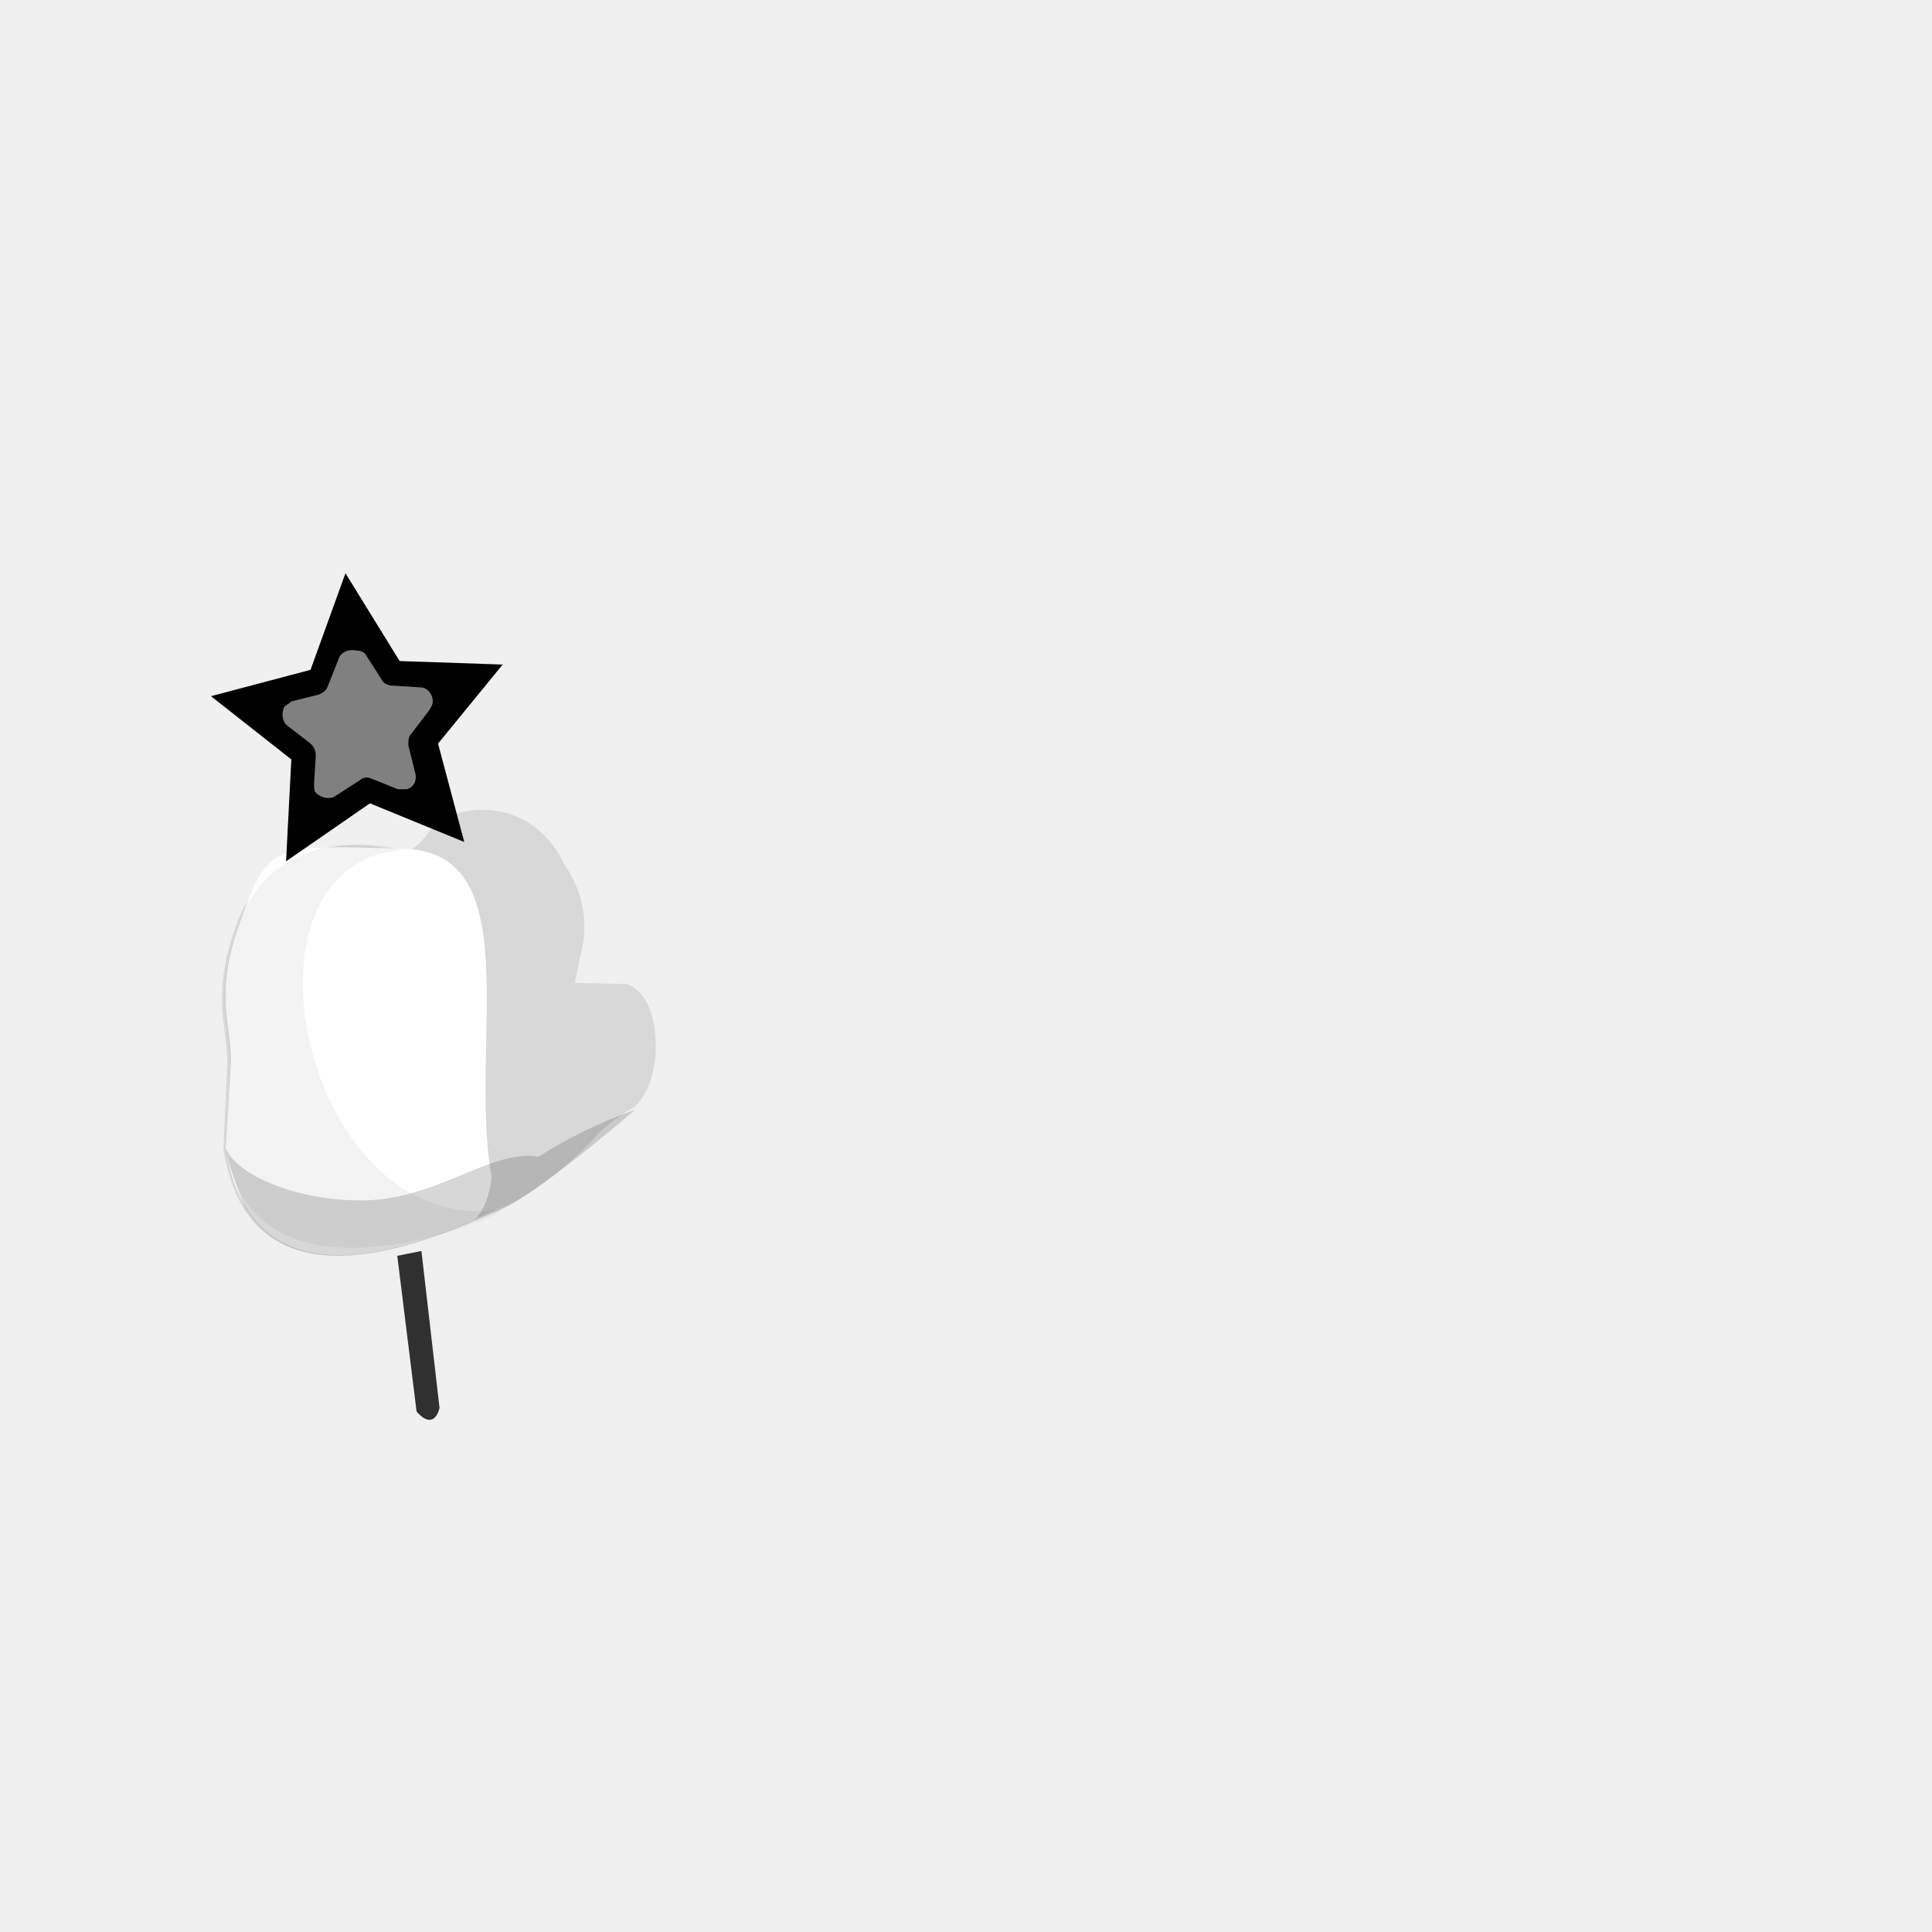
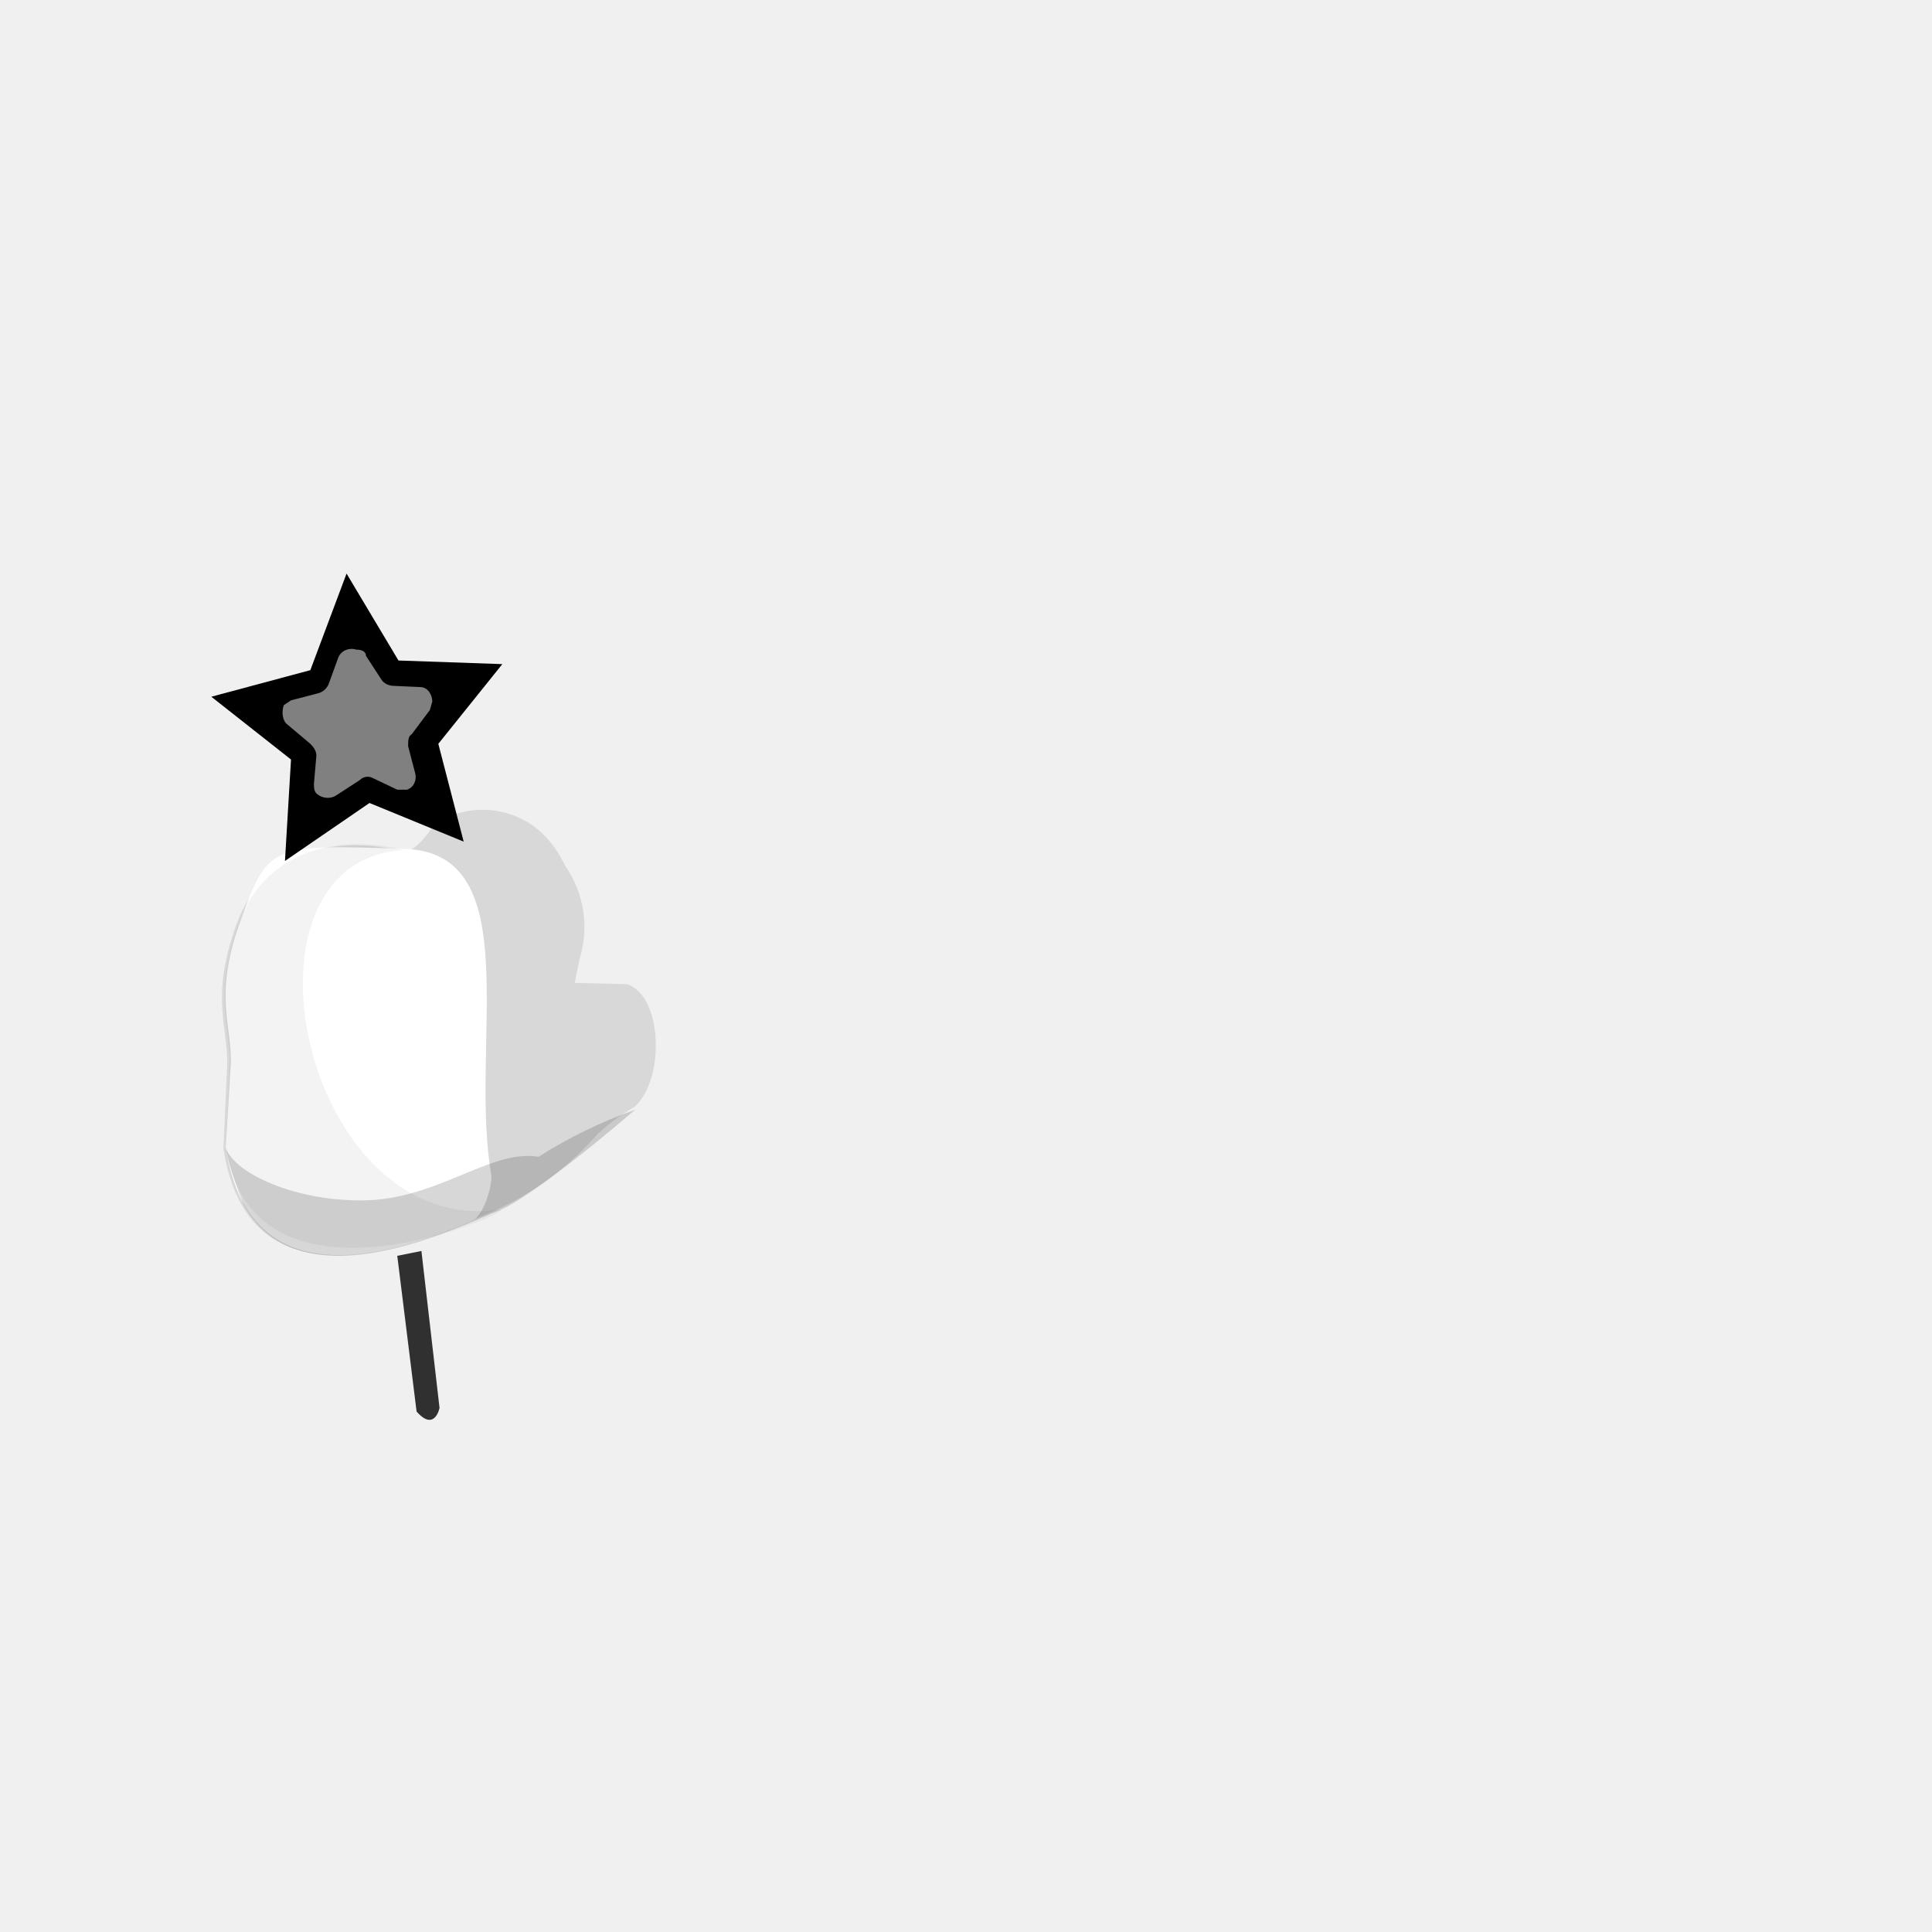
- <svg xmlns="http://www.w3.org/2000/svg" version="1.1" id="Layer_1" x="0px" y="0px" viewBox="0 0 160 160" style="enable-background:new 0 0 160 160;" xml:space="preserve">
-   <defs id="defs27" />
-   <style type="text/css" id="style2">
- 	.st0{fill:#303030;}
- 	.st1{fill:#FFE000;}
- 	.st2{opacity:0.5;fill:#FFFFFF;enable-background:new    ;}
- 	.st3{fill:#D8D8D8;}
- 	.st4{fill:#FFFFFF;}
- 	.st5{opacity:5.000000e-02;}
- 	.st6{opacity:0.16;}
- </style>
-   <path class="st0" d="M34.5,116.9L32.9,104l2-0.4l1.5,13C36.4,116.6,36,118.6,34.5,116.9z" id="path6" />
-   <path class="st3" d="M46.8,71.7c1.6,2.3,2,5.1,1.2,7.7l-0.4,2l4.3,0.1c3,0.9,3.2,8,0.6,10.2c-1.1,0.6-2.1,1.4-3,2.2  c-0.9,1.2-5.2,5.2-8.4,6.3c-0.6,0.2-1.8,0.8-3.3,1.4c-6,2.4-17.4,5.9-19.3-6.5l0.3-6.6c0.2-3.3-1.5-5.7,0.8-12s8.8-7.3,13.6-6  c0,0,0.8,0.5,2.4-1.7S43.9,65.5,46.8,71.7z" id="path12" />
-   <path class="st4" d="M39.1,101.1c-5.6,2.4-18.4,7.2-20.4-6.1l0.4-6.7c0.2-3.3-1.5-5.7,0.8-12s2.4-6.4,13.6-6  c10.3,0.3,5.3,16.3,7.2,27.1C40.7,98.5,40,100.7,39.1,101.1z" id="path14" />
-   <g class="st5" id="g18">
-     <path d="M41.2,100.2c3.2-0.7-20.2,10.3-22.5-5.2l0.3-6.6c0.2-3.3-1.5-5.7,0.8-12s8.8-7.3,13.6-6C18.6,71.3,25,102.3,41.2,100.2z" id="path16" />
-   </g>
-   <g class="st6" id="g22">
-     <path d="M52.6,91.9c0,0-8.3,7.2-11.4,8.4c-2.7,1-16.2,8.1-21-0.5c-0.6-1.5-1.2-3.1-1.5-4.7c0.9,2.2,5.7,4.2,10.6,4.3   c6.6,0.3,11.2-4.3,15.3-3.6C47.1,94.2,49.8,92.9,52.6,91.9z" id="path20" />
-   </g>
-   <polygon class="st1" points="32,56.2 37.9,56.4 34.2,60.9 35.7,66.5 30.3,64.3 25.5,67.6 25.8,61.8 21.2,58.2 26.9,56.7 28.9,51.2 " id="polygon8" style="fill:#000000;fill-opacity:1" transform="matrix(1.446565,0,0,1.454733,-13.19598,-27.01116)" />
-   <path class="st2" d="m 30.346,54.308 1.302,2.037 c 0.145,0.291 0.579,0.436 0.868,0.436 l 2.315,0.145 c 0.579,0 1.013,0.582 1.013,1.164 0,0.291 -0.145,0.436 -0.289,0.727 l -1.447,1.891 c -0.289,0.291 -0.289,0.582 -0.289,1.018 l 0.579,2.328 c 0.145,0.582 -0.145,1.164 -0.723,1.309 -0.289,0 -0.434,0 -0.723,0 l -2.17,-0.873 c -0.289,-0.145 -0.723,-0.145 -1.013,0.145 l -2.025,1.309 c -0.434,0.291 -1.157,0.145 -1.591,-0.291 -0.145,-0.145 -0.145,-0.436 -0.145,-0.727 l 0.145,-2.328 c 0,-0.436 -0.145,-0.727 -0.434,-1.018 L 23.836,60.127 c -0.434,-0.291 -0.579,-1.018 -0.289,-1.6 0.145,-0.145 0.434,-0.291 0.579,-0.436 l 2.315,-0.582 c 0.289,-0.145 0.579,-0.291 0.723,-0.727 l 0.868,-2.182 c 0.145,-0.582 0.868,-0.873 1.447,-0.727 0.434,0 0.723,0.145 0.868,0.436 z" id="path10" style="opacity:0.5;fill:#ffffff;stroke-width:1.451;enable-background:new" />
+ <svg xmlns="http://www.w3.org/2000/svg" viewBox="0 0 160 160">
+   <path d="M34.5 116.9L32.9 104l2-.4 1.5 13s-.4 2-1.9.3z" fill="#303030" />
+   <path d="M46.8 71.7c1.6 2.3 2 5.1 1.2 7.7l-.4 2 4.3.1c3 .9 3.2 8 .6 10.2-1.1.6-2.1 1.4-3 2.2a25 25 0 01-8.4 6.3l-3.3 1.4c-6 2.4-17.4 5.9-19.3-6.5l.3-6.6c.2-3.3-1.5-5.7.8-12s8.8-7.3 13.6-6c0 0 .8.5 2.4-1.7s8.3-3.3 11.2 2.9z" fill="#d8d8d8" />
+   <path d="M39.1 101.1c-5.6 2.4-18.4 7.2-20.4-6.1l.4-6.7c.2-3.3-1.5-5.7.8-12s2.4-6.4 13.6-6c10.3.3 5.3 16.3 7.2 27.1 0 1.1-.7 3.3-1.6 3.7z" fill="#fff" />
+   <path d="M41.2 100.2c3.2-.7-20.2 10.3-22.5-5.2l.3-6.6c.2-3.3-1.5-5.7.8-12s8.8-7.3 13.6-6c-14.8.9-8.4 31.9 7.8 29.8z" opacity=".05" />
+   <path d="M52.6 91.9s-8.3 7.2-11.4 8.4c-2.7 1-16.2 8.1-21-.5-.6-1.5-1.2-3.1-1.5-4.7.9 2.2 5.7 4.2 10.6 4.3 6.6.3 11.2-4.3 15.3-3.6 2.5-1.6 5.2-2.9 8-3.9z" opacity=".16" />
+   <path d="M33 54.7l8.6.3-5.3 6.6 2.1 8.1-7.8-3.2-7 4.8.5-8.4-6.6-5.2 8.2-2.2 3-8z" />
+   <path d="M30.3 54.3l1.3 2c.2.3.6.5 1 .5l2.2.1c.6 0 1 .6 1 1.2l-.2.7-1.5 2c-.3.2-.3.5-.3 1l.6 2.3c.1.5-.1 1.1-.7 1.3h-.8l-2.1-1a.9.9 0 00-1 .2l-2 1.3c-.5.3-1.2.2-1.6-.2-.2-.2-.2-.5-.2-.8l.2-2.3c0-.4-.2-.7-.5-1L23.8 60c-.4-.3-.5-1-.3-1.6l.6-.4 2.3-.6c.3-.1.6-.3.8-.7l.8-2.2c.2-.6.9-.9 1.5-.7.4 0 .7.1.8.4z" opacity=".5" fill="#fff" />
</svg>
